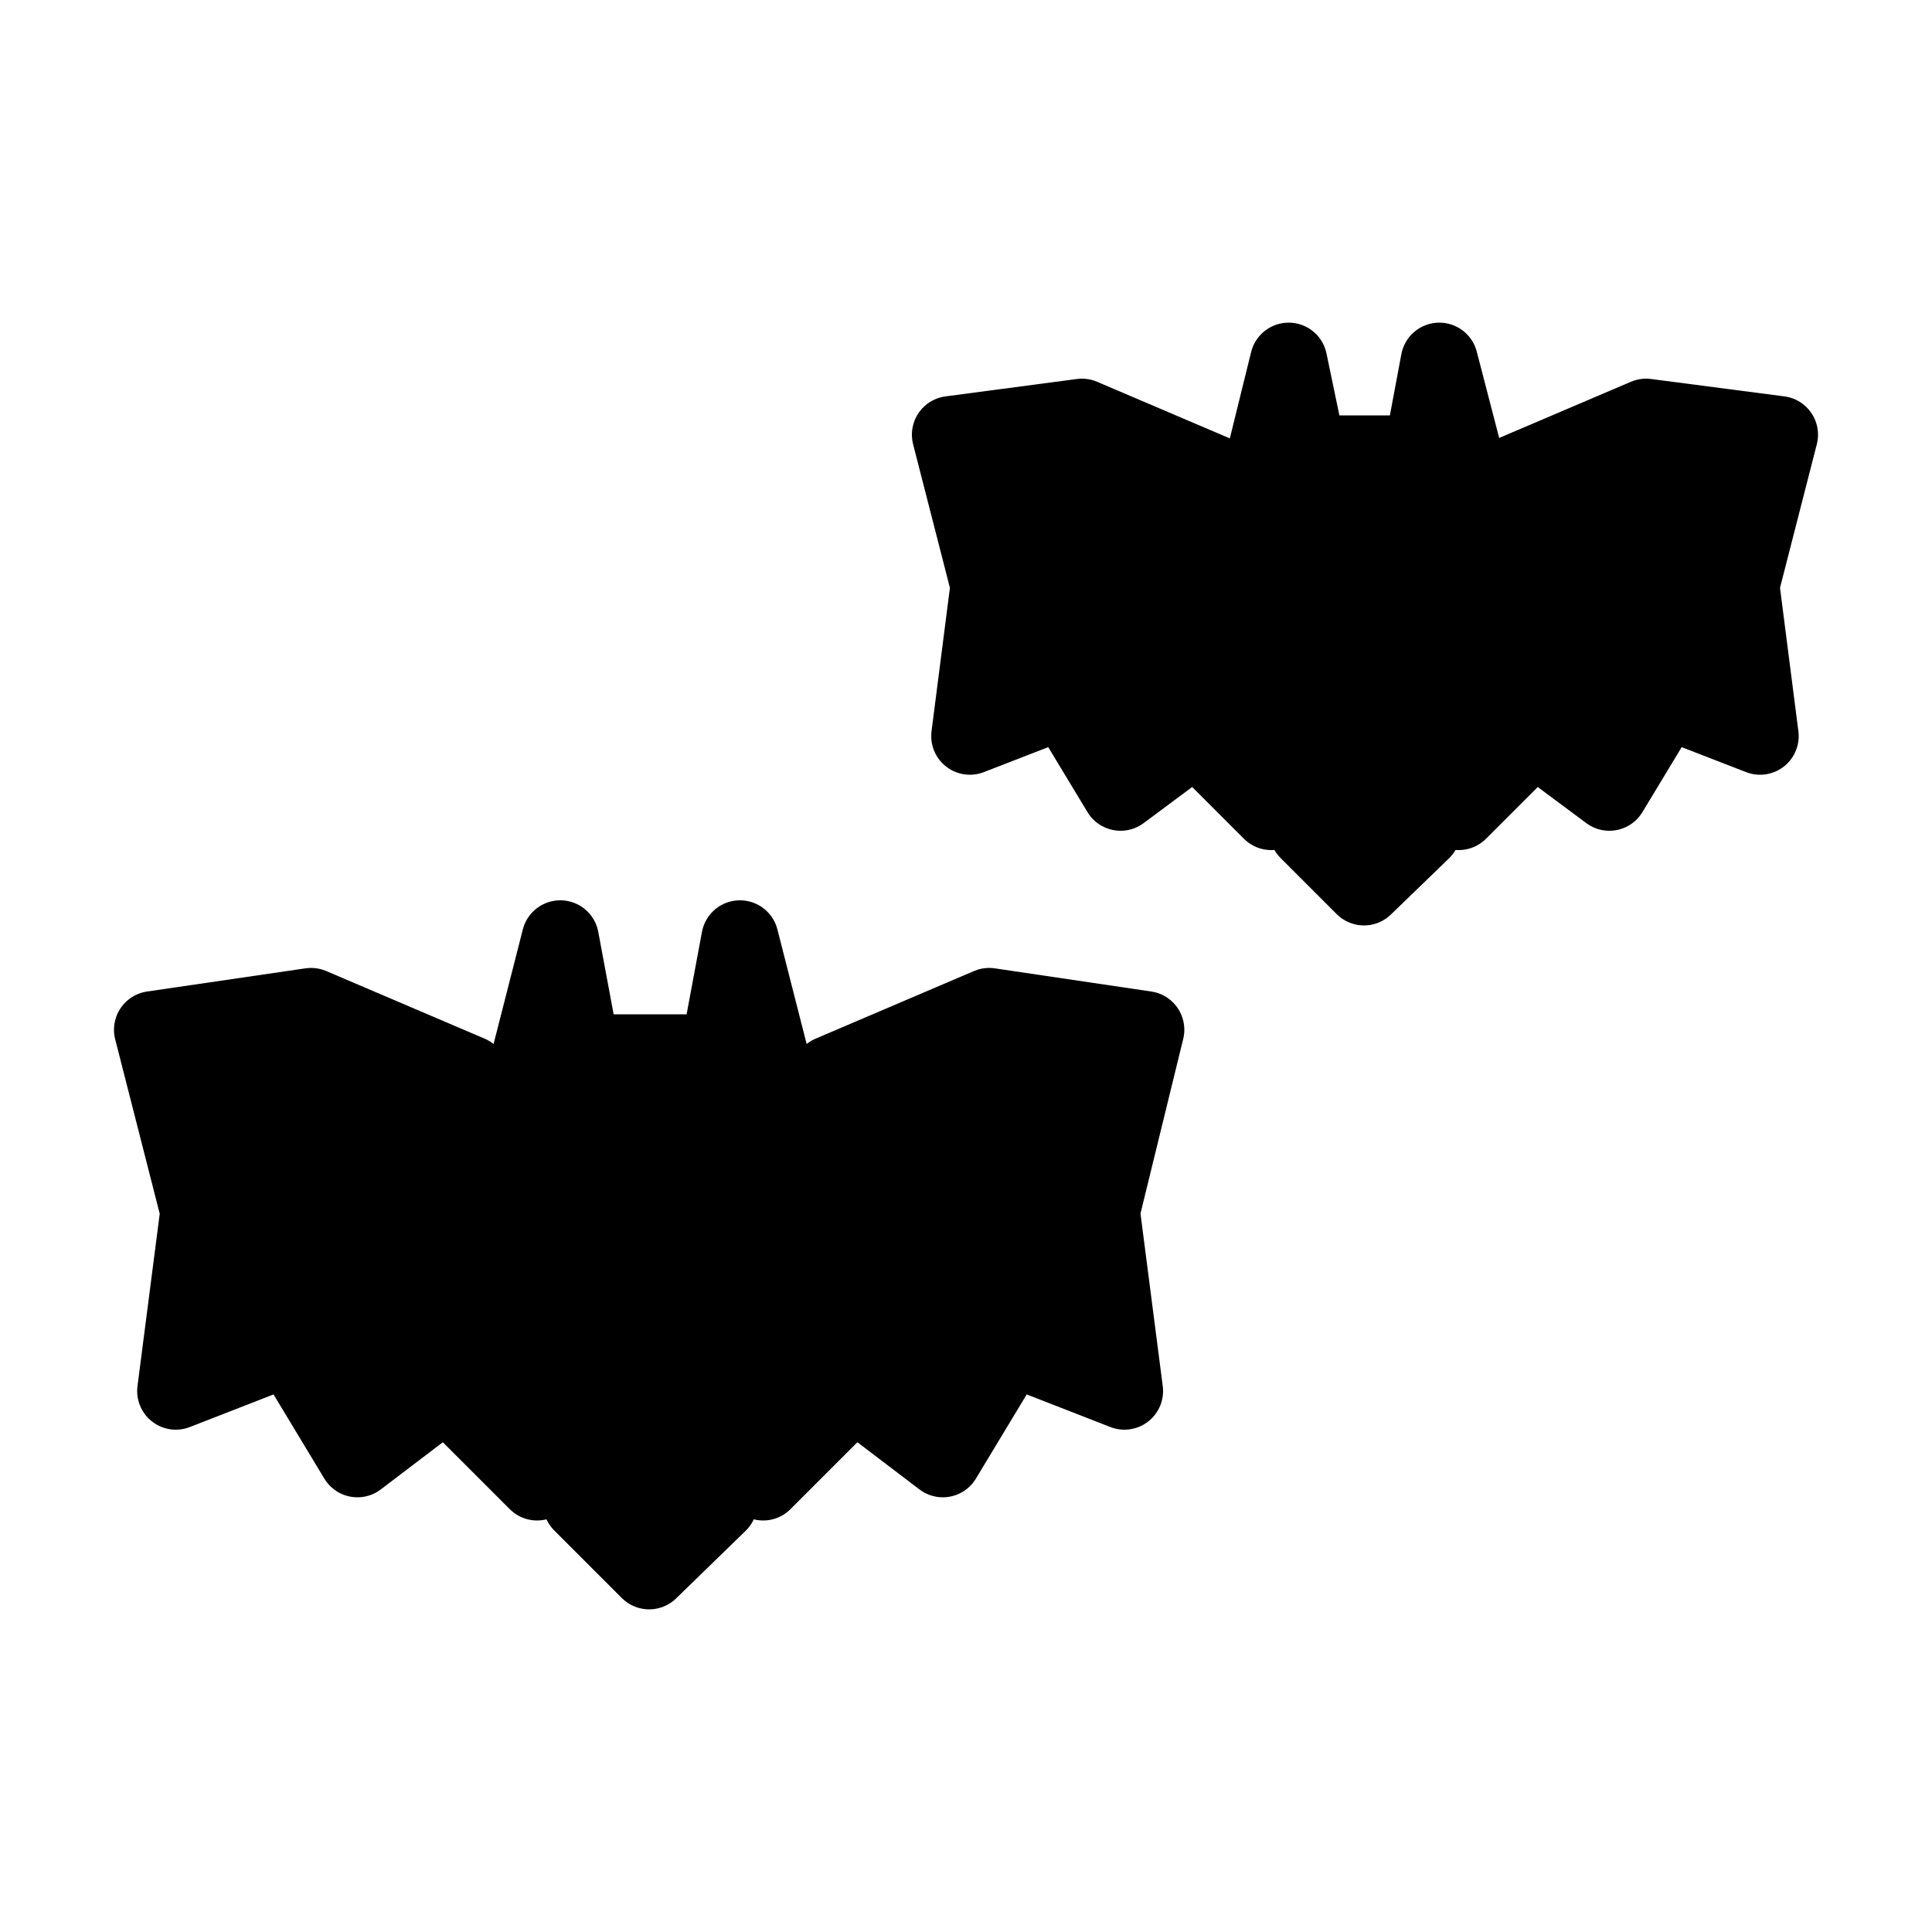
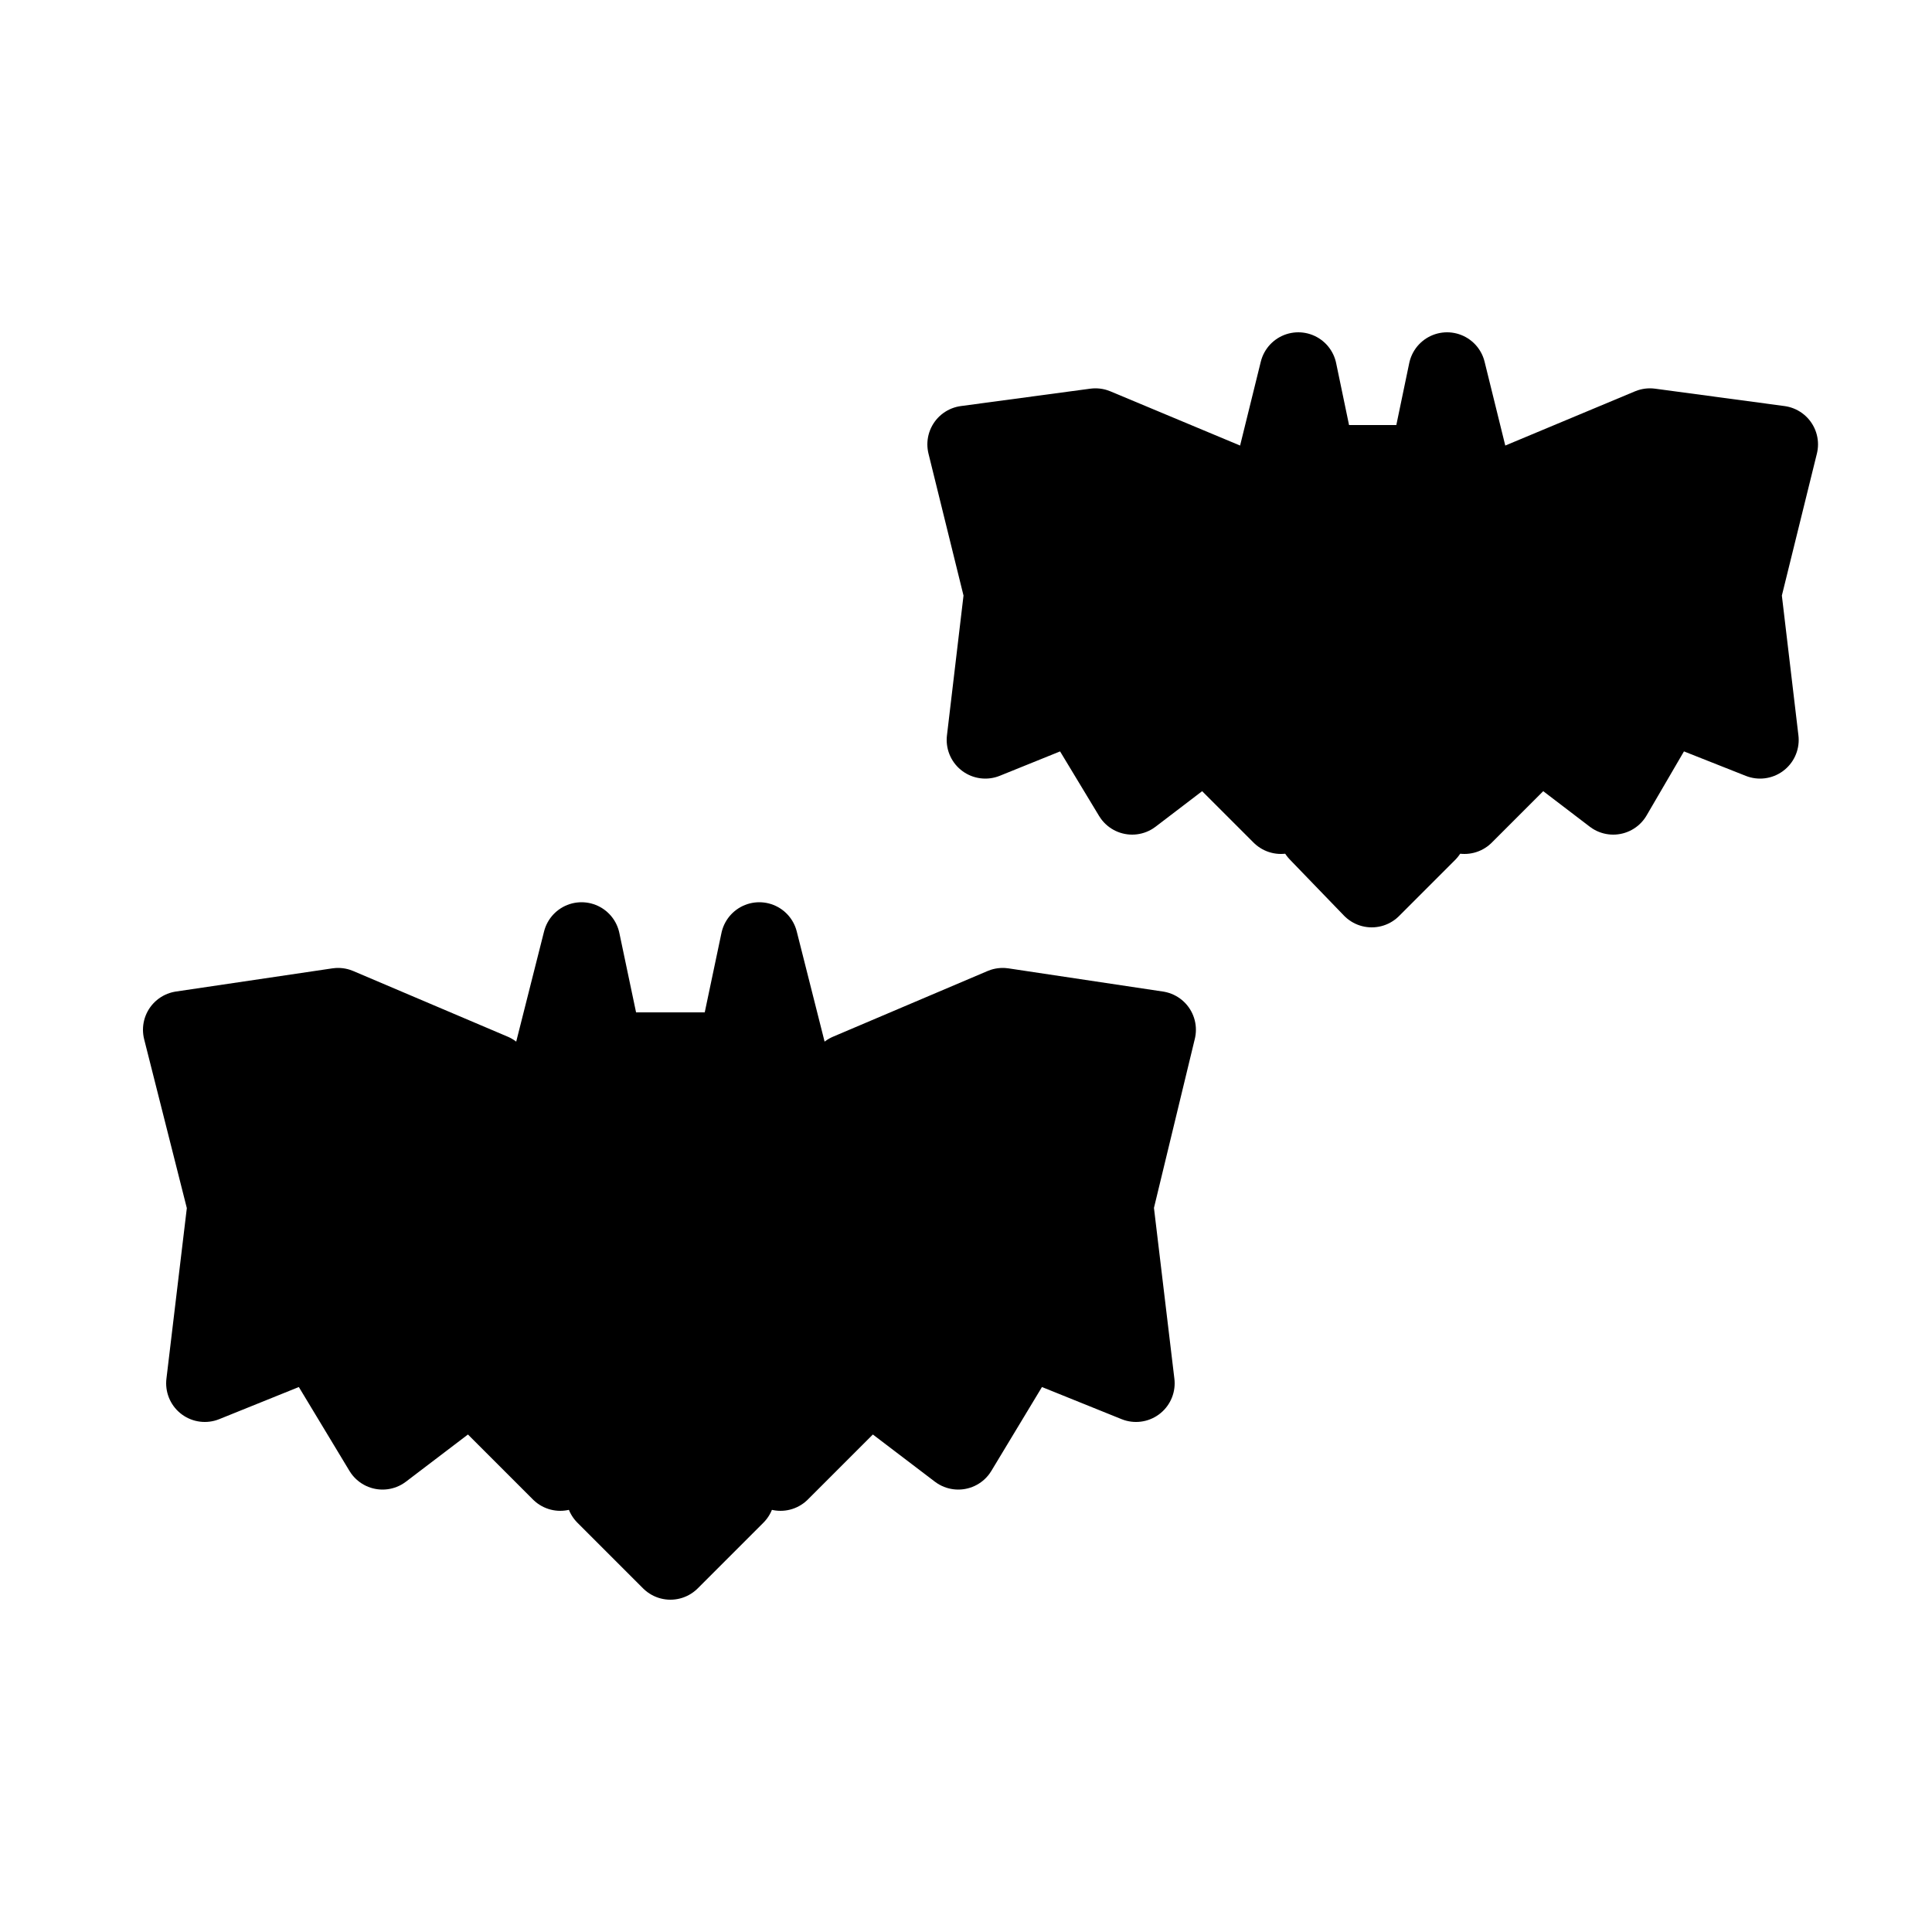
<svg xmlns="http://www.w3.org/2000/svg" viewBox="0 0 100 100">
-   <path fill="#000" d="M31.3 70.8 27.8 76.7 23.1 72 18.5 75.5 15 69.7 9.1 72 10.3 62.7 7.9 53.3 16.1 52.1 24.3 55.6 31.3 61.5Z" />
-   <path fill="none" stroke="#000" stroke-width="4" stroke-linejoin="round" stroke-linecap="round" d="M31.3 70.8 27.8 76.7 23.1 72 18.5 75.5 15 69.7 9.1 72 10.3 62.7 7.9 53.3 16.1 52.1 24.3 55.6 31.3 61.5Z" />
-   <path fill="#000" d="M36 61.5 43 55.6 50.6 52.4 50.6 72.6 48.8 75.5 44.2 72 39.5 76.7 36 70.8Z" />
-   <path class="accent" d="M50 52.6 51.2 52.1 59.3 53.3 57 62.7 58.2 72 52.3 69.7 50 73.6Z" />
-   <path fill="none" stroke="#000" stroke-width="4" stroke-linejoin="round" stroke-linecap="round" d="M36 61.5 43 55.6 51.2 52.1 59.3 53.3 57 62.7 58.2 72 52.3 69.7 48.8 75.5 44.2 72 39.5 76.7 36 70.8Z" />
-   <path fill="#000" d="M33.6 59.2 37.2 60.3 38.3 68.5 37.2 77.8 33.6 81.3 30.1 77.8 29 68.5 30.1 60.3Z" />
-   <path fill="none" stroke="#000" stroke-width="4" stroke-linejoin="round" stroke-linecap="round" d="M33.6 59.2 37.2 60.3 38.3 68.5 37.2 77.8 33.6 81.3 30.1 77.8 29 68.5 30.1 60.3Z" />
-   <path class="accent" d="M38.2 58.9 39.7 69.6 37.3 69.9 35.7 59.3ZM39.7 67.4 38.7 75.2 36.3 74.9 37.2 67.1ZM28.6 75.2 27.6 67.4 30.1 67.1 31 74.9ZM27.6 69.6 29.1 58.9 31.6 59.3 30 69.9Z" />
-   <path fill="#000" d="M33.6 54.5 37.2 54.5 38.3 48.6 40.7 58 38.3 63.8 33.6 65 29 63.8 26.6 58 29 48.6 30.1 54.5Z" />
-   <path fill="none" stroke="#000" stroke-width="4" stroke-linejoin="round" stroke-linecap="round" d="M33.6 54.5 37.2 54.5 38.3 48.6 40.7 58 38.3 63.8 33.6 65 29 63.8 26.6 58 29 48.6 30.1 54.5Z" />
-   <path class="accent" d="M41.2 55.1 42.2 58.9 39.7 59.5 38.8 55.7ZM42.3 57.3 39 65.4 36.7 64.5 40 56.4ZM39.8 64.7 32.7 66.5 32.1 64.1 39.2 62.3ZM34.6 66.5 27.5 64.7 28.1 62.3 35.2 64.1ZM28.3 65.4 25 57.3 27.3 56.4 30.6 64.5ZM25.1 58.9 26.1 55.1 28.5 55.7 27.5 59.5ZM36 57.9 37.3 59.2 36 60.4 34.7 59.2ZM32.6 59.2 31.3 60.4 30 59.2 31.3 57.9Z" />
-   <path fill="#000" d="M50.6 38 50.2 38.1 50.6 34.9 50.6 28.1 49.2 22.5 50.6 22.4Z" />
-   <path class="accent" d="M68.7 37.2 65.8 42 61.9 38.1 58 41 55.1 36.2 50.2 38.1 51.2 30.3 50 25.7 50 22.4 56 21.6 62.8 24.5 68.7 29.4Z" />
-   <path fill="none" stroke="#000" stroke-width="4" stroke-linejoin="round" stroke-linecap="round" d="M68.7 37.2 65.8 42 61.9 38.1 58 41 55.1 36.2 50.2 38.1 51.2 30.3 49.2 22.5 56 21.6 62.8 24.5 68.7 29.4Z" />
-   <path class="accent" d="M72.6 29.4 78.4 24.5 85.2 21.6 92.1 22.5 90.1 30.3 91.1 38.1 86.2 36.2 83.3 41 79.4 38.1 75.5 42 72.6 37.2Z" />
-   <path fill="none" stroke="#000" stroke-width="4" stroke-linejoin="round" stroke-linecap="round" d="M72.6 29.4 78.4 24.5 85.2 21.6 92.1 22.5 90.1 30.3 91.1 38.1 86.2 36.2 83.3 41 79.4 38.1 75.5 42 72.6 37.2Z" />
-   <path class="accent" d="M70.6 27.4 73.6 28.4 74.5 35.2 73.6 43 70.6 45.9 67.7 43 66.7 35.2 67.7 28.4Z" />
-   <path fill="none" stroke="#000" stroke-width="4" stroke-linejoin="round" stroke-linecap="round" d="M70.6 27.4 73.6 28.4 74.5 35.2 73.6 43 70.6 45.9 67.7 43 66.7 35.2 67.7 28.4Z" />
-   <path class="accent" d="M70.6 23.5 73.6 23.5 74.5 18.7 76.5 26.4 74.5 31.3 70.6 32.3 66.7 31.3 64.8 26.4 66.7 18.7 67.7 23.5Z" />
-   <path fill="none" stroke="#000" stroke-width="4" stroke-linejoin="round" stroke-linecap="round" d="M70.6 23.5 73.6 23.5 74.5 18.7 76.5 26.4 74.5 31.3 70.6 32.3 66.7 31.3 64.8 26.4 66.7 18.7 67.7 23.5Z" />
-   <path fill="#000" d="M72.6 26.3 73.7 27.4 72.6 28.5 71.5 27.4ZM69.8 27.4 68.7 28.5 67.6 27.4 68.7 26.3Z" />
+   <path fill="#000" d="M32.4 70.5 29 76.2 24.4 71.6 19.8 75.1 16.3 69.3 10.6 71.6 11.7 62.4 9.4 53.3 17.5 52.1 25.5 55.5 32.4 61.3Z" />
+   <path fill="none" stroke="#000" stroke-width="4" stroke-linejoin="round" stroke-linecap="round" d="M32.4 70.5 29 76.2 24.4 71.6 19.8 75.1 16.3 69.3 10.6 71.6 11.7 62.4 9.4 53.3 17.5 52.1 25.5 55.5 32.4 61.3Z" />
+   <path fill="#000" d="M37 61.3 43.9 55.5 50.6 52.7 50.6 73.4 49.6 75.1 45 71.6 40.4 76.2 37 70.5Z" />
+   <path class="accent" d="M50 52.9 51.9 52.1 59.9 53.3 57.7 62.4 58.8 71.6 53.1 69.3 50 74.4Z" />
+   <path fill="none" stroke="#000" stroke-width="4" stroke-linejoin="round" stroke-linecap="round" d="M37 61.3 43.9 55.5 51.9 52.1 59.9 53.3 57.7 62.4 58.8 71.6 53.1 69.3 49.6 75.1 45 71.6 40.4 76.2 37 70.5Z" />
+   <path fill="#000" d="M34.7 59 38.1 60.1 39.3 68.2 38.1 77.4 34.7 80.8 31.3 77.4 30.1 68.2 31.3 60.1Z" />
+   <path fill="none" stroke="#000" stroke-width="4" stroke-linejoin="round" stroke-linecap="round" d="M34.7 59 38.1 60.1 39.3 68.2 38.1 77.4 34.7 80.8 31.3 77.4 30.1 68.2 31.3 60.1Z" />
+   <path class="accent" d="M39.2 58.7 40.7 69.2 38.2 69.6 36.7 59.1ZM40.7 67.1 39.7 74.8 37.2 74.5 38.2 66.8ZM29.7 74.8 28.7 67.1 31.2 66.8 32.2 74.5ZM28.7 69.2 30.2 58.7 32.7 59.1 31.2 69.6Z" />
+   <path fill="#000" d="M34.7 54.4 38.1 54.4 39.3 48.7 41.6 57.8 39.3 63.6 34.7 64.7 30.1 63.6 27.8 57.8 30.1 48.7 31.3 54.4Z" />
+   <path fill="none" stroke="#000" stroke-width="4" stroke-linejoin="round" stroke-linecap="round" d="M34.7 54.4 38.1 54.4 39.3 48.7 41.6 57.8 39.3 63.6 34.7 64.7 30.1 63.6 27.8 57.8 30.1 48.7 31.3 54.4Z" />
+   <path class="accent" d="M42.2 55 43.1 58.8 40.7 59.4 39.7 55.6ZM43.2 57.1 40 65.2 37.7 64.3 40.9 56.2ZM40.8 64.5 33.8 66.2 33.2 63.8 40.2 62.1ZM35.6 66.2 28.6 64.5 29.2 62.1 36.2 63.8ZM29.4 65.2 26.2 57.1 28.5 56.2 31.7 64.3ZM26.3 58.8 27.2 55 29.7 55.6 28.7 59.4ZM37 57.7 38.3 59 37 60.3 35.7 59ZM33.7 59 32.4 60.3 31.1 59 32.4 57.7Z" />
+   <path fill="#000" d="M50.6 25.4 50 23 50.6 22.9Z" />
+   <path class="accent" d="M69.1 37.4 66.3 42.2 62.4 38.3 58.6 41.2 55.7 36.4 51 38.3 51.9 30.7 50 23 56.7 22.1 63.4 24.9 69.1 29.7Z" />
+   <path fill="none" stroke="#000" stroke-width="4" stroke-linejoin="round" stroke-linecap="round" d="M69.1 37.4 66.3 42.2 62.4 38.3 58.6 41.2 55.7 36.4 51 38.3 51.9 30.7 50 23 56.7 22.1 63.4 24.9 69.1 29.7Z" />
+   <path class="accent" d="M73 29.7 78.7 24.9 85.4 22.1 92.1 23 90.2 30.7 91.1 38.3 86.3 36.4 83.5 41.2 79.7 38.3 75.8 42.2 73 37.4Z" />
+   <path fill="none" stroke="#000" stroke-width="4" stroke-linejoin="round" stroke-linecap="round" d="M73 29.7 78.7 24.9 85.4 22.1 92.1 23 90.2 30.7 91.1 38.3 86.3 36.4 83.5 41.2 79.7 38.3 75.8 42.2 73 37.4Z" />
+   <path class="accent" d="M71 27.8 73.9 28.8 74.9 35.5 73.9 43.1 71 46 68.2 43.1 67.2 35.5 68.2 28.8Z" />
+   <path fill="none" stroke="#000" stroke-width="4" stroke-linejoin="round" stroke-linecap="round" d="M71 27.8 73.9 28.8 74.9 35.5 73.9 43.1 71 46 68.2 43.1 67.2 35.5 68.2 28.8Z" />
+   <path class="accent" d="M71 24 73.9 24 74.9 19.2 76.8 26.9 74.9 31.6 71 32.6 67.2 31.6 65.3 26.9 67.2 19.2 68.2 24Z" />
+   <path fill="none" stroke="#000" stroke-width="4" stroke-linejoin="round" stroke-linecap="round" d="M71 24 73.9 24 74.9 19.2 76.8 26.9 74.9 31.6 71 32.6 67.2 31.6 65.3 26.9 67.2 19.2 68.2 24Z" />
+   <path fill="#000" d="M73 26.8 74 27.8 73 28.9 71.9 27.8ZM70.2 27.8 69.1 28.9 68.1 27.8 69.1 26.8Z" />
</svg>
